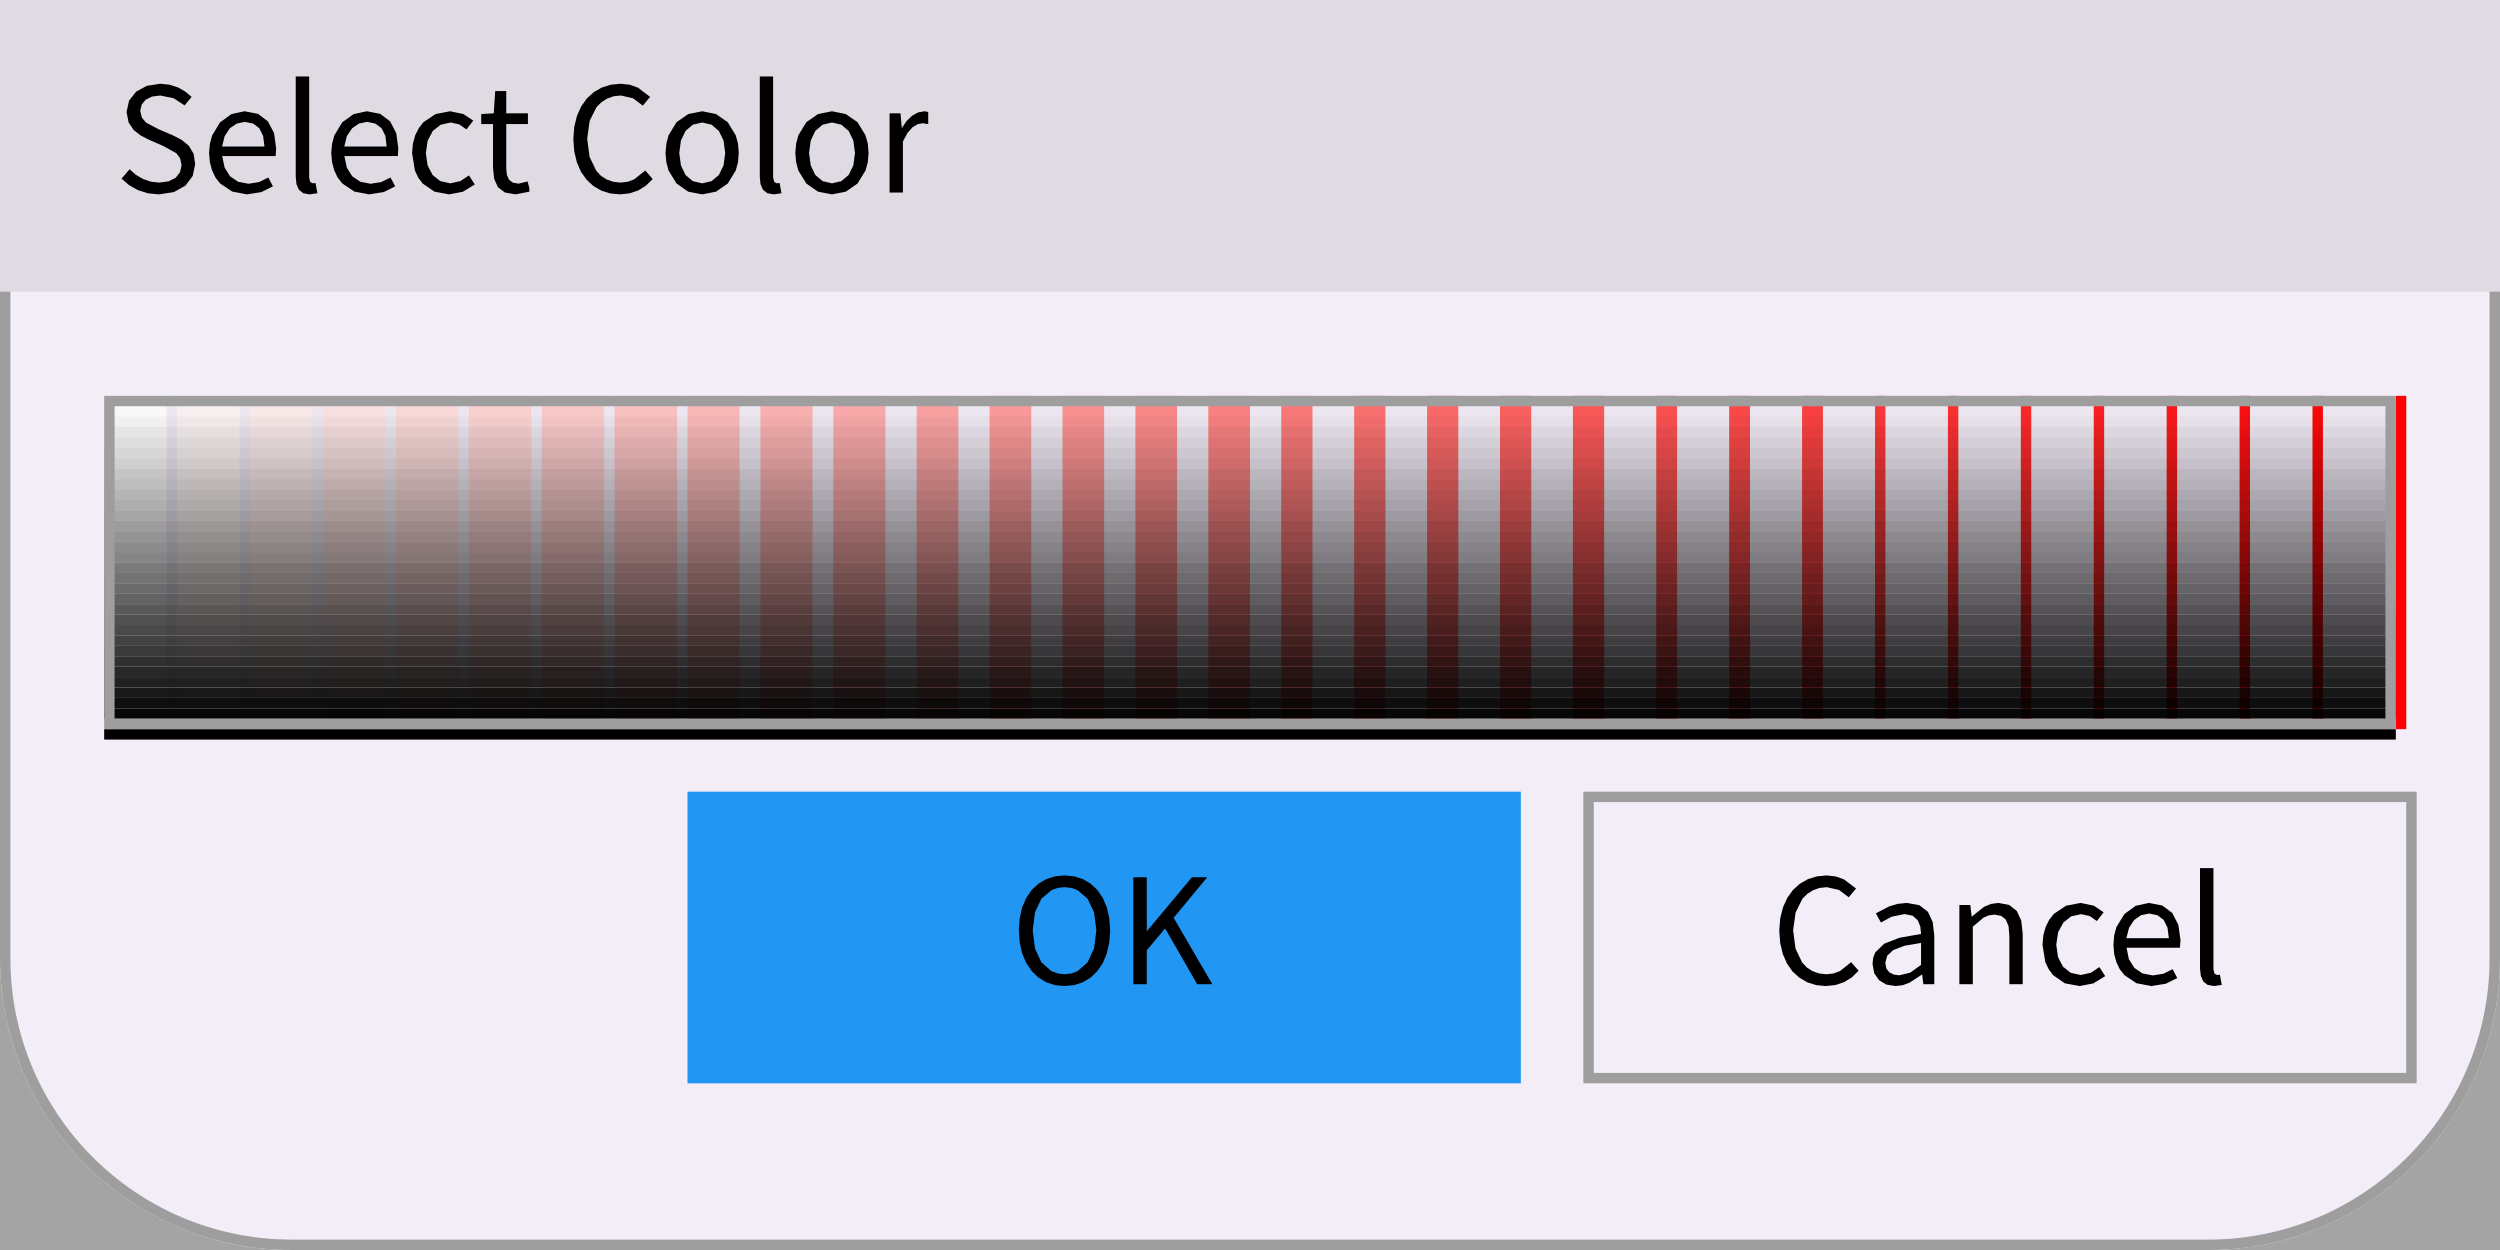
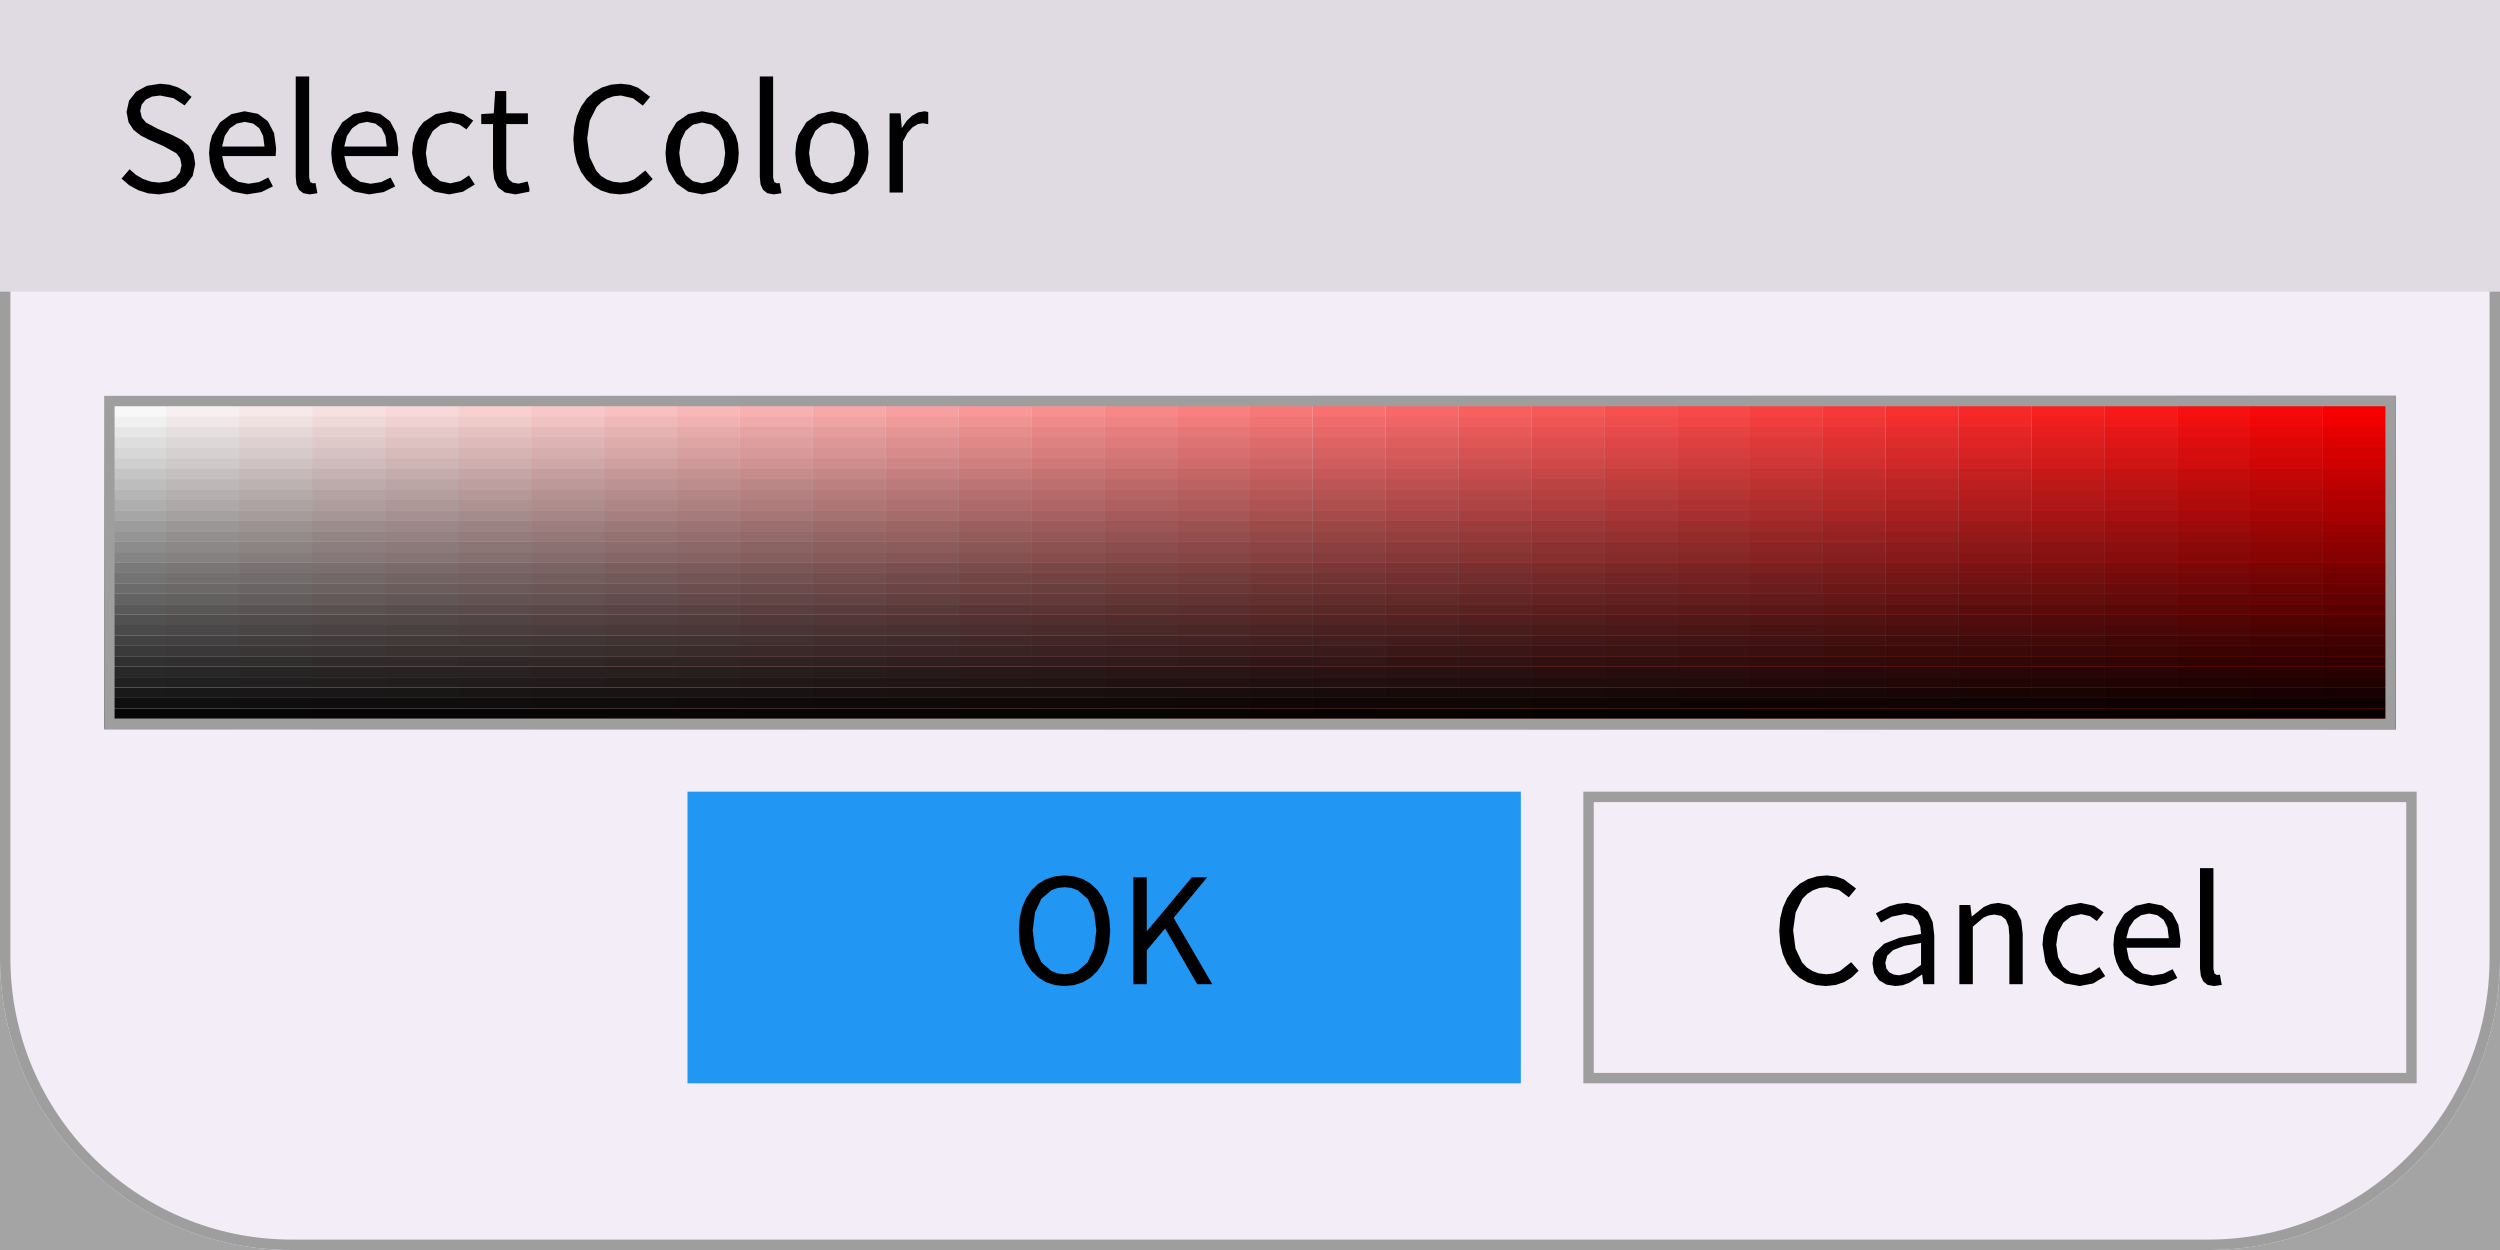
<svg xmlns="http://www.w3.org/2000/svg" width="240" height="120" viewBox="0 0 240 120">
  <rect x="0" y="0" width="240" height="120" fill="rgba(240,240,240,1.00)" />
  <rect x="0" y="0" width="240" height="120" fill="rgba(0,0,0,0.32)" />
  <rect x="0" y="0" width="240" height="120" rx="28" ry="28" fill="rgba(243,237,247,1.00)" />
  <rect x="0.5" y="0.5" width="239" height="119" rx="27.5" ry="27.5" fill="none" stroke="rgba(158,158,158,1.00)" stroke-width="1" />
  <rect x="0" y="0" width="240" height="28" fill="rgba(224,218,227,1.00)" />
  <path d="M18.74 15.75L18.58 14.75L18.13 14.00L17.46 13.44L16.63 13.01L15.17 12.38L14.02 11.77L13.62 11.30L13.46 10.65L13.60 10.04L13.99 9.57L14.59 9.27L15.38 9.17L16.67 9.43L17.72 10.12L18.39 9.30L17.79 8.79L17.08 8.39L16.27 8.13L15.38 8.04L14.09 8.24L13.07 8.80L12.39 9.66L12.15 10.75L12.34 11.74L12.83 12.48L13.51 13.01L14.23 13.38L15.70 14.03L16.93 14.71L17.29 15.19L17.43 15.86L17.28 16.54L16.86 17.07L16.18 17.41L15.27 17.53L14.48 17.44L13.73 17.18L13.04 16.78L12.44 16.25L11.67 17.15L12.40 17.78L13.25 18.25L14.21 18.56L15.26 18.66L15.26 18.66L16.70 18.44L17.80 17.82L18.50 16.89ZM24.87 17.48L23.85 17.64L22.86 17.45L22.08 16.92L21.56 16.08L21.33 14.98L26.46 14.98L26.51 14.25L26.31 12.78L25.72 11.65L24.77 10.93L23.47 10.68L22.21 10.96L21.12 11.75L20.36 13.01L20.15 13.80L20.07 14.69L20.15 15.58L20.36 16.36L20.69 17.05L21.13 17.61L22.29 18.39L23.71 18.66L23.71 18.66L25.09 18.44L26.20 17.89L25.76 17.04ZM23.50 11.70L24.30 11.86L24.89 12.31L25.26 13.05L25.39 14.07L21.32 14.07L21.57 13.06L22.06 12.32L22.73 11.86ZM29.78 17.47L29.68 17.05L29.68 7.34L28.39 7.34L28.39 16.97L28.46 17.69L28.70 18.22L29.12 18.55L29.73 18.66L29.73 18.66L30.47 18.55L30.29 17.57L30.03 17.60ZM36.60 17.48L35.58 17.64L34.59 17.45L33.81 16.92L33.29 16.08L33.06 14.98L38.19 14.98L38.24 14.25L38.04 12.78L37.45 11.65L36.50 10.93L35.21 10.68L33.94 10.96L32.85 11.75L32.09 13.01L31.88 13.80L31.80 14.69L31.88 15.58L32.09 16.36L32.42 17.05L32.86 17.61L34.02 18.39L35.44 18.66L35.44 18.66L36.83 18.44L37.94 17.89L37.49 17.04ZM35.23 11.70L36.03 11.86L36.63 12.31L37.00 13.05L37.12 14.07L33.05 14.07L33.30 13.06L33.80 12.32L34.46 11.86ZM44.21 17.38L43.23 17.60L42.27 17.39L41.53 16.80L41.05 15.88L40.88 14.69L41.06 13.49L41.55 12.57L42.31 11.97L43.27 11.76L44.08 11.94L44.78 12.42L45.43 11.58L44.49 10.95L43.21 10.68L41.82 10.95L40.65 11.73L40.20 12.31L39.86 12.99L39.64 13.79L39.56 14.69L39.83 16.37L40.15 17.05L40.58 17.62L41.71 18.40L43.12 18.66L43.12 18.66L44.43 18.41L45.58 17.71L45.02 16.84ZM49.78 17.63L49.22 17.53L48.86 17.24L48.66 16.79L48.60 16.17L48.60 11.91L50.68 11.91L50.68 10.88L48.60 10.88L48.60 8.74L47.54 8.74L47.40 10.88L46.20 10.95L46.20 11.91L47.33 11.91L47.33 16.13L47.44 17.17L47.80 17.97L48.47 18.48L49.49 18.66L49.49 18.66L50.82 18.40L50.82 18.07L50.65 17.42ZM62.66 17.19L61.95 16.37L60.88 17.22L60.26 17.45L59.57 17.53L58.87 17.45L58.24 17.23L57.69 16.88L57.24 16.39L56.60 15.07L56.37 13.31L56.61 11.59L57.27 10.28L57.74 9.81L58.29 9.46L58.91 9.24L59.61 9.17L60.78 9.44L61.71 10.14L62.41 9.30L61.25 8.42L60.48 8.14L59.59 8.04L58.65 8.13L57.78 8.40L57.01 8.84L56.34 9.45L55.80 10.21L55.39 11.12L55.13 12.17L55.04 13.36L55.13 14.54L55.38 15.59L55.78 16.50L56.32 17.26L56.97 17.86L57.73 18.30L58.58 18.57L59.51 18.66L59.51 18.66L60.45 18.56L61.28 18.28L62.01 17.82ZM70.85 15.58L70.92 14.69L70.85 13.79L70.63 12.99L69.86 11.73L68.74 10.95L67.41 10.68L66.07 10.95L64.95 11.73L64.18 12.99L63.97 13.79L63.89 14.69L63.97 15.58L64.18 16.37L64.95 17.62L66.07 18.40L67.41 18.66L67.41 18.66L68.74 18.40L69.86 17.62L70.63 16.37ZM65.21 14.69L65.37 13.49L65.81 12.57L66.51 11.97L67.41 11.76L68.31 11.97L69.01 12.57L69.46 13.49L69.62 14.69L69.46 15.88L69.01 16.80L68.31 17.39L67.41 17.60L67.41 17.60L66.51 17.39L65.81 16.80L65.37 15.88ZM74.33 17.47L74.22 17.05L74.22 7.34L72.94 7.34L72.94 16.97L73.01 17.69L73.25 18.22L73.67 18.55L74.28 18.66L74.28 18.66L75.02 18.55L74.84 17.57L74.57 17.60ZM83.31 15.58L83.38 14.69L83.31 13.79L83.09 12.99L82.32 11.73L81.20 10.95L79.87 10.68L78.53 10.95L77.41 11.73L76.64 12.99L76.43 13.79L76.35 14.69L76.43 15.58L76.64 16.37L77.41 17.62L78.53 18.40L79.87 18.66L79.87 18.66L81.20 18.40L82.32 17.62L83.09 16.37ZM77.67 14.69L77.83 13.49L78.27 12.57L78.97 11.97L79.87 11.76L80.77 11.97L81.47 12.57L81.92 13.49L82.08 14.69L81.92 15.88L81.47 16.80L80.77 17.39L79.87 17.60L79.87 17.60L78.97 17.39L78.27 16.80L77.83 15.88ZM87.59 12.23L88.10 11.92L88.59 11.83L89.11 11.92L89.11 10.75L88.76 10.68L88.14 10.79L87.56 11.11L87.04 11.61L86.60 12.26L86.57 12.26L86.45 10.88L85.40 10.88L85.40 18.48L86.68 18.48L86.68 13.59L87.11 12.77Z" fill="rgba(0,0,0,1.00)" fill-rule="nonzero" data-text="1" />
  <rect x="10" y="38" width="6" height="32" fill="rgba(255,255,255,1.00)" />
-   <rect x="17" y="38" width="6" height="32" fill="rgba(255,247,247,1.00)" />
-   <rect x="24" y="38" width="6" height="32" fill="rgba(255,239,239,1.00)" />
-   <rect x="31" y="38" width="6" height="32" fill="rgba(255,230,230,1.00)" />
-   <rect x="38" y="38" width="6" height="32" fill="rgba(255,222,222,1.00)" />
-   <rect x="45" y="38" width="6" height="32" fill="rgba(255,214,214,1.00)" />
-   <rect x="52" y="38" width="6" height="32" fill="rgba(255,206,206,1.00)" />
-   <rect x="59" y="38" width="6" height="32" fill="rgba(255,197,197,1.00)" />
-   <rect x="66" y="38" width="5" height="32" fill="rgba(255,189,189,1.00)" />
-   <rect x="73" y="38" width="5" height="32" fill="rgba(255,181,181,1.00)" />
-   <rect x="80" y="38" width="5" height="32" fill="rgba(255,173,173,1.00)" />
-   <rect x="88" y="38" width="4" height="32" fill="rgba(255,165,165,1.00)" />
-   <rect x="95" y="38" width="4" height="32" fill="rgba(255,156,156,1.00)" />
-   <rect x="102" y="38" width="4" height="32" fill="rgba(255,148,148,1.00)" />
-   <rect x="109" y="38" width="4" height="32" fill="rgba(255,140,140,1.00)" />
-   <rect x="116" y="38" width="4" height="32" fill="rgba(255,132,132,1.00)" />
-   <rect x="123" y="38" width="3" height="32" fill="rgba(255,123,123,1.00)" />
-   <rect x="130" y="38" width="3" height="32" fill="rgba(255,115,115,1.00)" />
-   <rect x="137" y="38" width="3" height="32" fill="rgba(255,107,107,1.00)" />
-   <rect x="144" y="38" width="3" height="32" fill="rgba(255,99,99,1.00)" />
-   <rect x="151" y="38" width="3" height="32" fill="rgba(255,90,90,1.00)" />
-   <rect x="159" y="38" width="2" height="32" fill="rgba(255,82,82,1.00)" />
-   <rect x="166" y="38" width="2" height="32" fill="rgba(255,74,74,1.00)" />
-   <rect x="173" y="38" width="2" height="32" fill="rgba(255,66,66,1.00)" />
-   <rect x="180" y="38" width="1" height="32" fill="rgba(255,58,58,1.00)" />
-   <rect x="187" y="38" width="1" height="32" fill="rgba(255,49,49,1.00)" />
-   <rect x="194" y="38" width="1" height="32" fill="rgba(255,41,41,1.00)" />
-   <rect x="201" y="38" width="1" height="32" fill="rgba(255,33,33,1.00)" />
-   <rect x="208" y="38" width="1" height="32" fill="rgba(255,25,25,1.00)" />
-   <rect x="215" y="38" width="1" height="32" fill="rgba(255,16,16,1.00)" />
-   <rect x="222" y="38" width="1" height="32" fill="rgba(255,8,8,1.00)" />
-   <rect x="230" y="38" width="1" height="32" fill="rgba(255,0,0,1.00)" />
+   <rect x="16" y="38" width="7" height="32" fill="rgba(255,247,247,1.00)" />
+   <rect x="23" y="38" width="7" height="32" fill="rgba(255,239,239,1.00)" />
+   <rect x="30" y="38" width="7" height="32" fill="rgba(255,230,230,1.00)" />
+   <rect x="37" y="38" width="7" height="32" fill="rgba(255,222,222,1.00)" />
+   <rect x="44" y="38" width="7" height="32" fill="rgba(255,214,214,1.00)" />
+   <rect x="51" y="38" width="7" height="32" fill="rgba(255,206,206,1.00)" />
+   <rect x="58" y="38" width="7" height="32" fill="rgba(255,197,197,1.00)" />
+   <rect x="65" y="38" width="6" height="32" fill="rgba(255,189,189,1.00)" />
+   <rect x="71" y="38" width="7" height="32" fill="rgba(255,181,181,1.00)" />
+   <rect x="78" y="38" width="7" height="32" fill="rgba(255,173,173,1.00)" />
+   <rect x="85" y="38" width="7" height="32" fill="rgba(255,165,165,1.00)" />
+   <rect x="92" y="38" width="7" height="32" fill="rgba(255,156,156,1.00)" />
+   <rect x="99" y="38" width="7" height="32" fill="rgba(255,148,148,1.00)" />
+   <rect x="106" y="38" width="7" height="32" fill="rgba(255,140,140,1.00)" />
+   <rect x="113" y="38" width="7" height="32" fill="rgba(255,132,132,1.00)" />
+   <rect x="120" y="38" width="6" height="32" fill="rgba(255,123,123,1.00)" />
+   <rect x="126" y="38" width="7" height="32" fill="rgba(255,115,115,1.00)" />
+   <rect x="133" y="38" width="7" height="32" fill="rgba(255,107,107,1.00)" />
+   <rect x="140" y="38" width="7" height="32" fill="rgba(255,99,99,1.00)" />
+   <rect x="147" y="38" width="7" height="32" fill="rgba(255,90,90,1.00)" />
+   <rect x="154" y="38" width="7" height="32" fill="rgba(255,82,82,1.00)" />
+   <rect x="161" y="38" width="7" height="32" fill="rgba(255,74,74,1.00)" />
+   <rect x="168" y="38" width="7" height="32" fill="rgba(255,66,66,1.00)" />
+   <rect x="175" y="38" width="6" height="32" fill="rgba(255,58,58,1.00)" />
+   <rect x="181" y="38" width="7" height="32" fill="rgba(255,49,49,1.00)" />
+   <rect x="188" y="38" width="7" height="32" fill="rgba(255,41,41,1.00)" />
+   <rect x="195" y="38" width="7" height="32" fill="rgba(255,33,33,1.00)" />
+   <rect x="202" y="38" width="7" height="32" fill="rgba(255,25,25,1.00)" />
+   <rect x="209" y="38" width="7" height="32" fill="rgba(255,16,16,1.00)" />
+   <rect x="216" y="38" width="7" height="32" fill="rgba(255,8,8,1.00)" />
+   <rect x="223" y="38" width="7" height="32" fill="rgba(255,0,0,1.00)" />
  <rect x="10" y="38" width="220" height="1" fill="rgba(0,0,0,0.00)" />
  <rect x="10" y="39" width="220" height="1" fill="rgba(0,0,0,0.03)" />
  <rect x="10" y="40" width="220" height="1" fill="rgba(0,0,0,0.06)" />
  <rect x="10" y="41" width="220" height="1" fill="rgba(0,0,0,0.10)" />
  <rect x="10" y="42" width="220" height="1" fill="rgba(0,0,0,0.13)" />
  <rect x="10" y="43" width="220" height="1" fill="rgba(0,0,0,0.16)" />
  <rect x="10" y="44" width="220" height="1" fill="rgba(0,0,0,0.19)" />
  <rect x="10" y="45" width="220" height="1" fill="rgba(0,0,0,0.23)" />
  <rect x="10" y="46" width="220" height="1" fill="rgba(0,0,0,0.26)" />
  <rect x="10" y="47" width="220" height="1" fill="rgba(0,0,0,0.29)" />
  <rect x="10" y="48" width="220" height="1" fill="rgba(0,0,0,0.32)" />
  <rect x="10" y="49" width="220" height="1" fill="rgba(0,0,0,0.35)" />
  <rect x="10" y="50" width="220" height="1" fill="rgba(0,0,0,0.39)" />
  <rect x="10" y="51" width="220" height="1" fill="rgba(0,0,0,0.42)" />
  <rect x="10" y="52" width="220" height="1" fill="rgba(0,0,0,0.45)" />
  <rect x="10" y="53" width="220" height="1" fill="rgba(0,0,0,0.48)" />
  <rect x="10" y="54" width="220" height="1" fill="rgba(0,0,0,0.52)" />
  <rect x="10" y="55" width="220" height="1" fill="rgba(0,0,0,0.55)" />
  <rect x="10" y="56" width="220" height="1" fill="rgba(0,0,0,0.58)" />
  <rect x="10" y="57" width="220" height="1" fill="rgba(0,0,0,0.61)" />
  <rect x="10" y="58" width="220" height="1" fill="rgba(0,0,0,0.65)" />
  <rect x="10" y="59" width="220" height="1" fill="rgba(0,0,0,0.68)" />
  <rect x="10" y="60" width="220" height="1" fill="rgba(0,0,0,0.71)" />
  <rect x="10" y="61" width="220" height="1" fill="rgba(0,0,0,0.74)" />
  <rect x="10" y="62" width="220" height="1" fill="rgba(0,0,0,0.77)" />
  <rect x="10" y="63" width="220" height="1" fill="rgba(0,0,0,0.81)" />
  <rect x="10" y="64" width="220" height="1" fill="rgba(0,0,0,0.84)" />
  <rect x="10" y="65" width="220" height="1" fill="rgba(0,0,0,0.87)" />
  <rect x="10" y="66" width="220" height="1" fill="rgba(0,0,0,0.90)" />
  <rect x="10" y="67" width="220" height="1" fill="rgba(0,0,0,0.94)" />
  <rect x="10" y="68" width="220" height="1" fill="rgba(0,0,0,0.97)" />
-   <rect x="10" y="70" width="220" height="1" fill="rgba(0,0,0,1.00)" />
+   <rect x="10" y="69" width="220" height="1" fill="rgba(0,0,0,1.00)" />
  <rect x="10.5" y="38.5" width="219" height="31" fill="none" stroke="rgba(158,158,158,1.00)" stroke-width="1" />
  <rect x="66" y="76" width="80" height="28" fill="rgba(33,150,243,1.00)" />
  <path d="M105.35 93.22L105.87 92.45L106.25 91.54L106.49 90.49L106.58 89.31L106.49 88.14L106.25 87.10L105.87 86.20L105.35 85.44L104.71 84.84L103.97 84.40L103.12 84.13L102.19 84.04L101.27 84.13L100.42 84.40L99.68 84.84L99.04 85.44L98.52 86.20L98.13 87.10L97.89 88.14L97.81 89.31L97.89 90.49L98.13 91.54L98.52 92.45L99.04 93.22L99.68 93.84L100.42 94.29L101.27 94.57L102.19 94.66L102.19 94.66L103.12 94.57L103.97 94.29L104.71 93.84ZM99.36 91.05L99.14 89.31L99.36 87.59L99.97 86.28L100.94 85.46L101.53 85.24L102.19 85.17L102.86 85.24L103.45 85.46L104.41 86.28L105.03 87.59L105.25 89.31L105.03 91.05L104.41 92.38L103.45 93.23L102.86 93.45L102.19 93.53L102.19 93.53L101.53 93.45L100.94 93.23L99.97 92.38ZM114.93 94.48L116.38 94.48L112.67 88.11L115.89 84.22L114.42 84.22L110.12 89.37L110.09 89.37L110.09 84.22L108.80 84.22L108.80 94.48L110.09 94.48L110.09 91.23L111.85 89.13Z" fill="rgba(0,0,0,1.00)" fill-rule="nonzero" data-text="1" />
  <rect x="152" y="76" width="80" height="28" fill="rgba(243,237,247,1.00)" />
  <rect x="152.5" y="76.5" width="79" height="27" fill="none" stroke="rgba(158,158,158,1.00)" stroke-width="1" />
  <path d="M178.43 93.19L177.71 92.37L176.64 93.22L176.03 93.45L175.33 93.53L174.63 93.45L174.01 93.23L173.46 92.88L173.00 92.39L172.37 91.07L172.14 89.31L172.38 87.59L173.03 86.28L173.50 85.81L174.06 85.46L174.68 85.24L175.38 85.17L176.55 85.44L177.48 86.14L178.18 85.30L177.02 84.42L176.24 84.14L175.36 84.04L174.42 84.13L173.55 84.40L172.78 84.84L172.11 85.45L171.57 86.21L171.16 87.12L170.90 88.17L170.81 89.36L170.90 90.54L171.15 91.59L171.55 92.50L172.08 93.26L172.74 93.86L173.50 94.30L174.35 94.57L175.28 94.66L175.28 94.66L176.22 94.56L177.05 94.28L177.78 93.82ZM184.53 93.57L184.64 94.48L185.69 94.48L185.69 89.80L185.54 88.52L185.08 87.53L184.26 86.90L183.06 86.68L182.17 86.77L181.37 87.01L180.08 87.68L180.57 88.56L181.61 88.00L182.85 87.75L183.62 87.91L184.10 88.34L184.35 88.95L184.42 89.66L182.33 90.03L180.88 90.60L180.03 91.42L179.83 91.92L179.76 92.51L179.92 93.42L180.39 94.10L181.09 94.52L181.97 94.66L181.97 94.66L182.66 94.58L183.31 94.34L184.49 93.57ZM180.99 92.42L181.17 91.75L181.74 91.21L182.80 90.80L184.42 90.52L184.42 92.63L183.37 93.38L182.33 93.63L182.33 93.63L181.81 93.56L181.38 93.35L181.09 92.98ZM190.91 87.88L191.46 87.80L192.11 87.92L192.56 88.28L192.82 88.91L192.90 89.83L192.90 94.48L194.18 94.48L194.18 89.66L194.04 88.38L193.61 87.45L192.89 86.88L191.85 86.68L191.12 86.78L190.46 87.06L189.31 87.98L189.28 87.98L189.15 86.88L188.10 86.88L188.10 94.48L189.39 94.48L189.39 88.96L190.42 88.09ZM200.73 93.38L199.75 93.60L198.79 93.39L198.05 92.80L197.57 91.88L197.40 90.69L197.58 89.49L198.08 88.57L198.83 87.97L199.79 87.76L200.61 87.94L201.30 88.42L201.95 87.58L201.02 86.95L199.74 86.68L198.34 86.95L197.17 87.73L196.72 88.31L196.38 88.99L196.16 89.79L196.08 90.69L196.35 92.37L196.68 93.05L197.10 93.62L198.23 94.40L199.64 94.66L199.64 94.66L200.95 94.41L202.10 93.71L201.54 92.84ZM207.68 93.48L206.67 93.64L205.68 93.45L204.90 92.92L204.37 92.08L204.15 90.98L209.27 90.98L209.33 90.25L209.12 88.78L208.54 87.65L207.58 86.93L206.29 86.68L205.02 86.96L203.94 87.75L203.17 89.01L202.96 89.80L202.89 90.69L202.96 91.58L203.17 92.36L203.50 93.05L203.94 93.61L205.10 94.39L206.53 94.66L206.53 94.66L207.91 94.44L209.02 93.89L208.57 93.04ZM206.32 87.70L207.11 87.86L207.71 88.31L208.08 89.05L208.21 90.07L204.13 90.07L204.39 89.06L204.88 88.32L205.54 87.86ZM212.59 93.47L212.49 93.05L212.49 83.34L211.20 83.34L211.20 92.97L211.28 93.69L211.52 94.22L211.93 94.55L212.55 94.66L212.55 94.66L213.29 94.55L213.11 93.57L212.84 93.60Z" fill="rgba(0,0,0,1.00)" fill-rule="nonzero" data-text="1" />
</svg>
